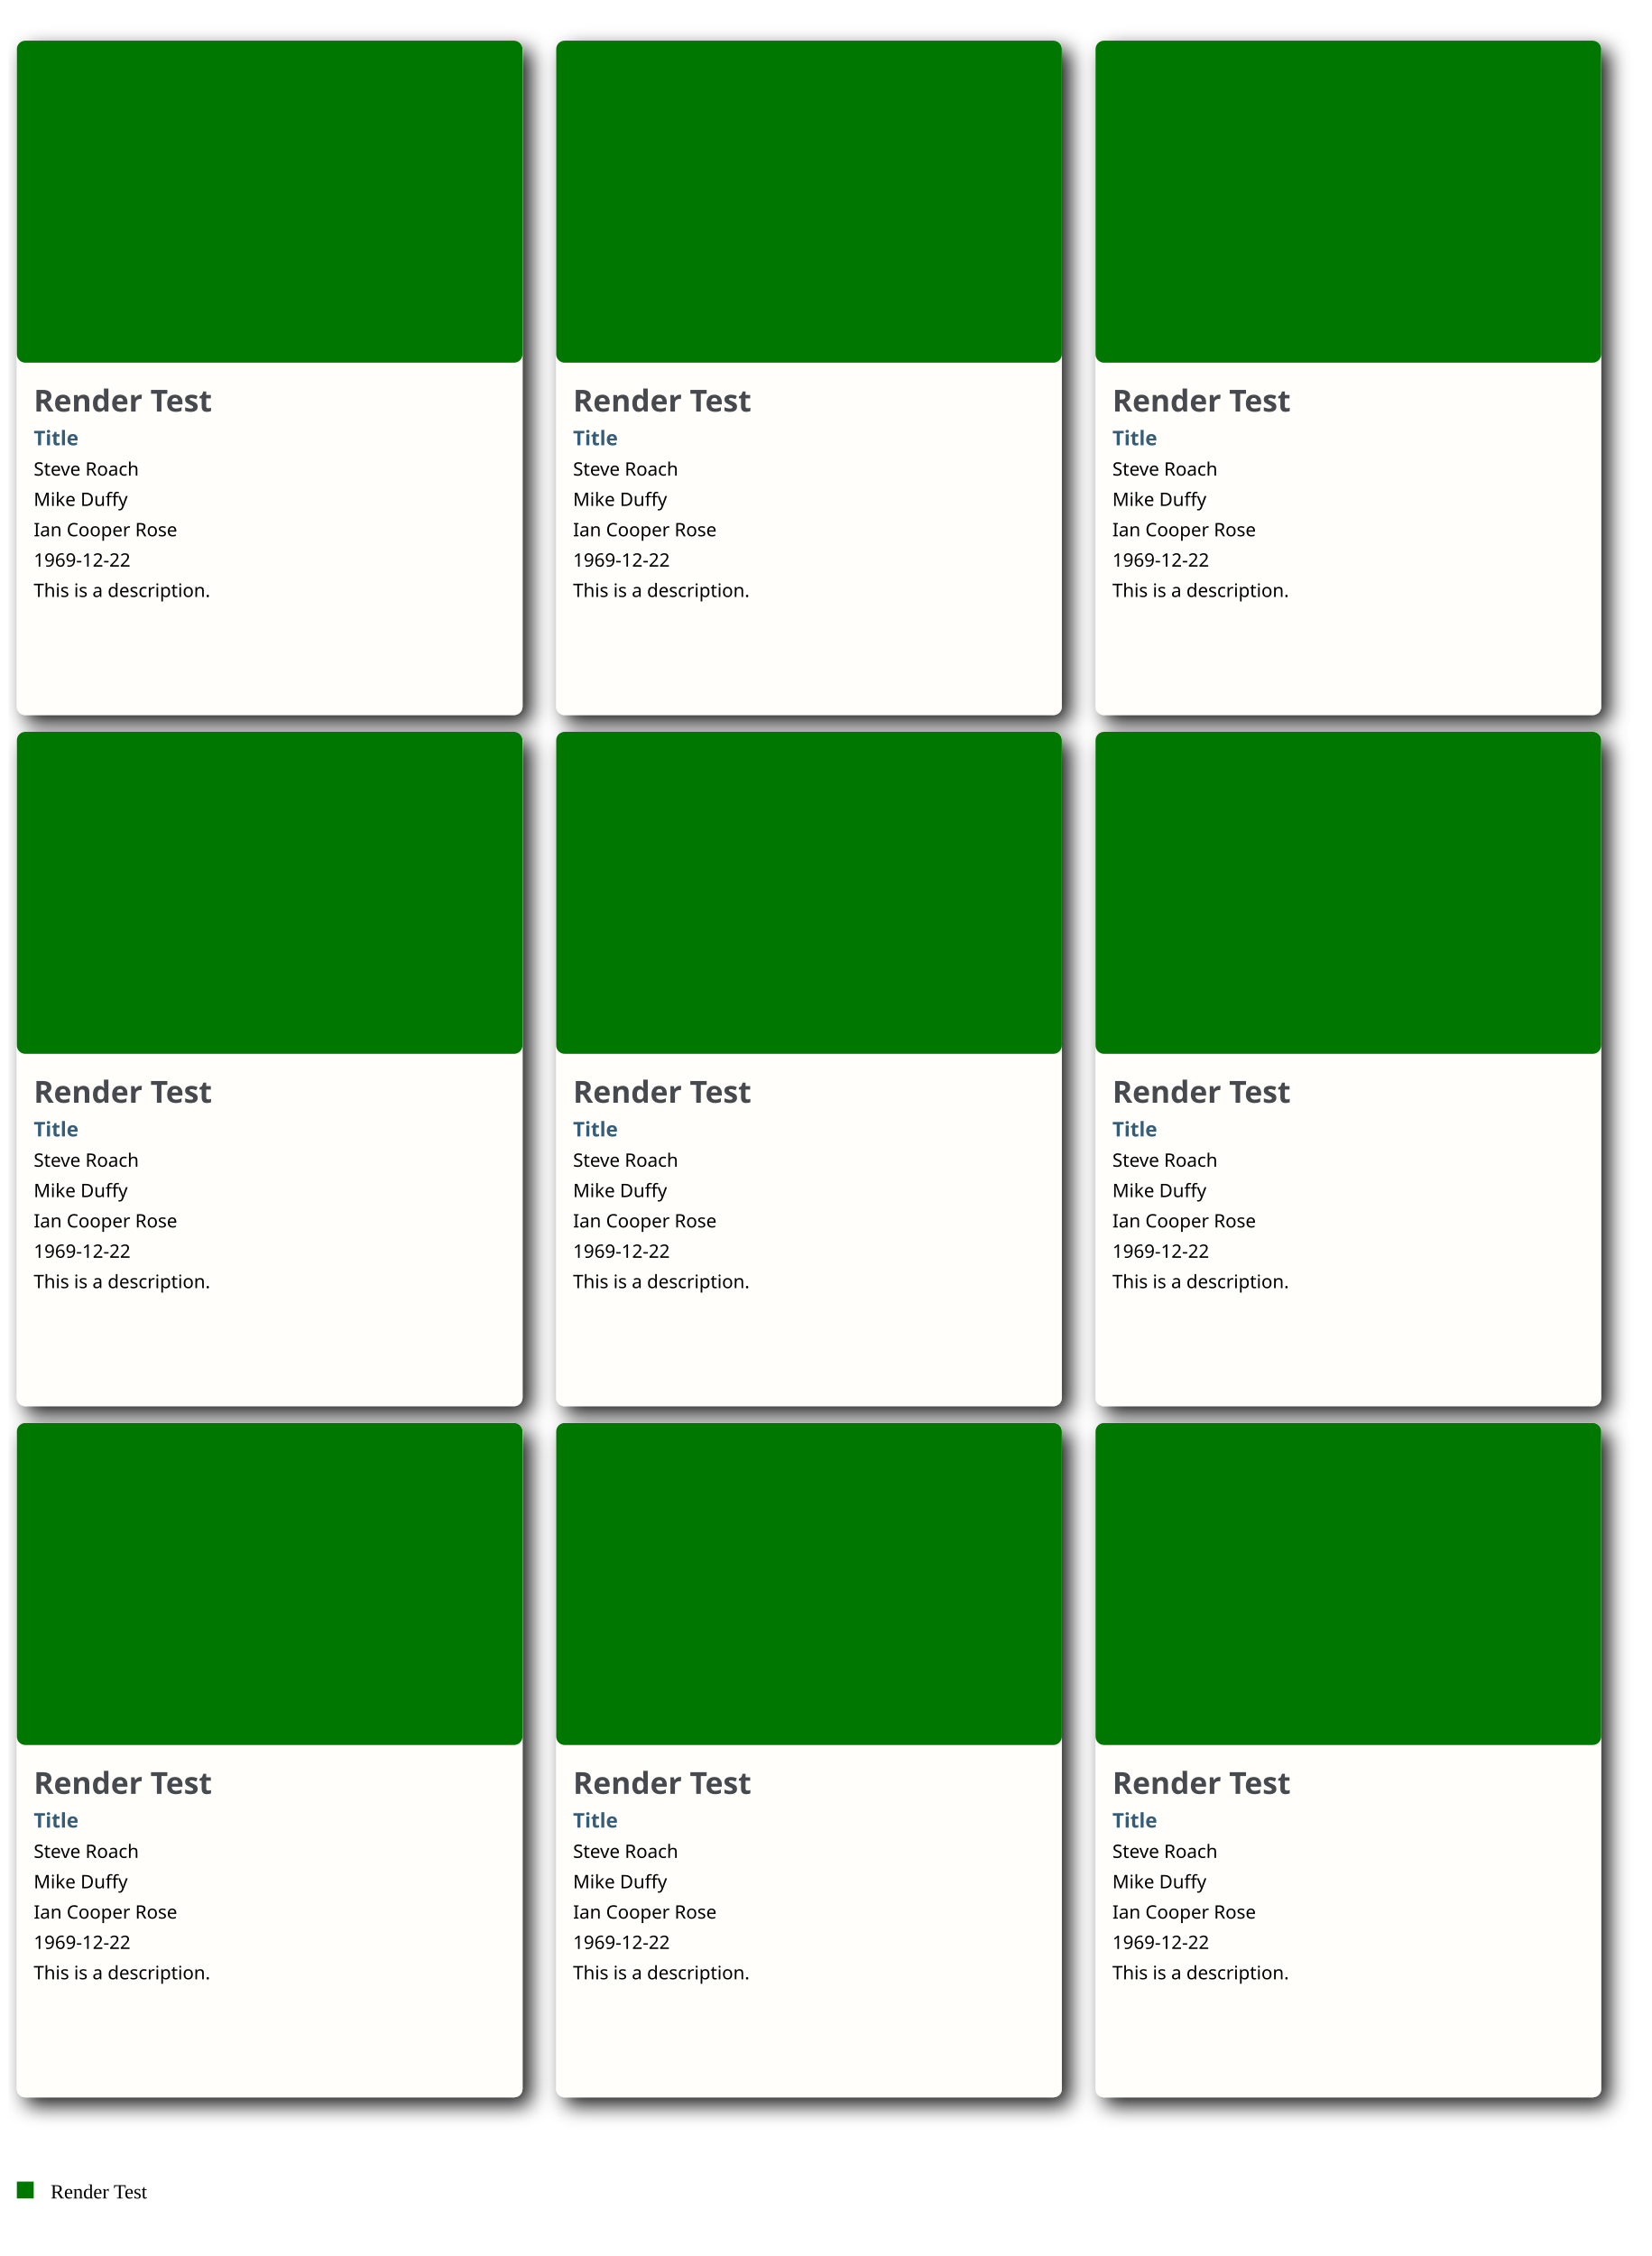
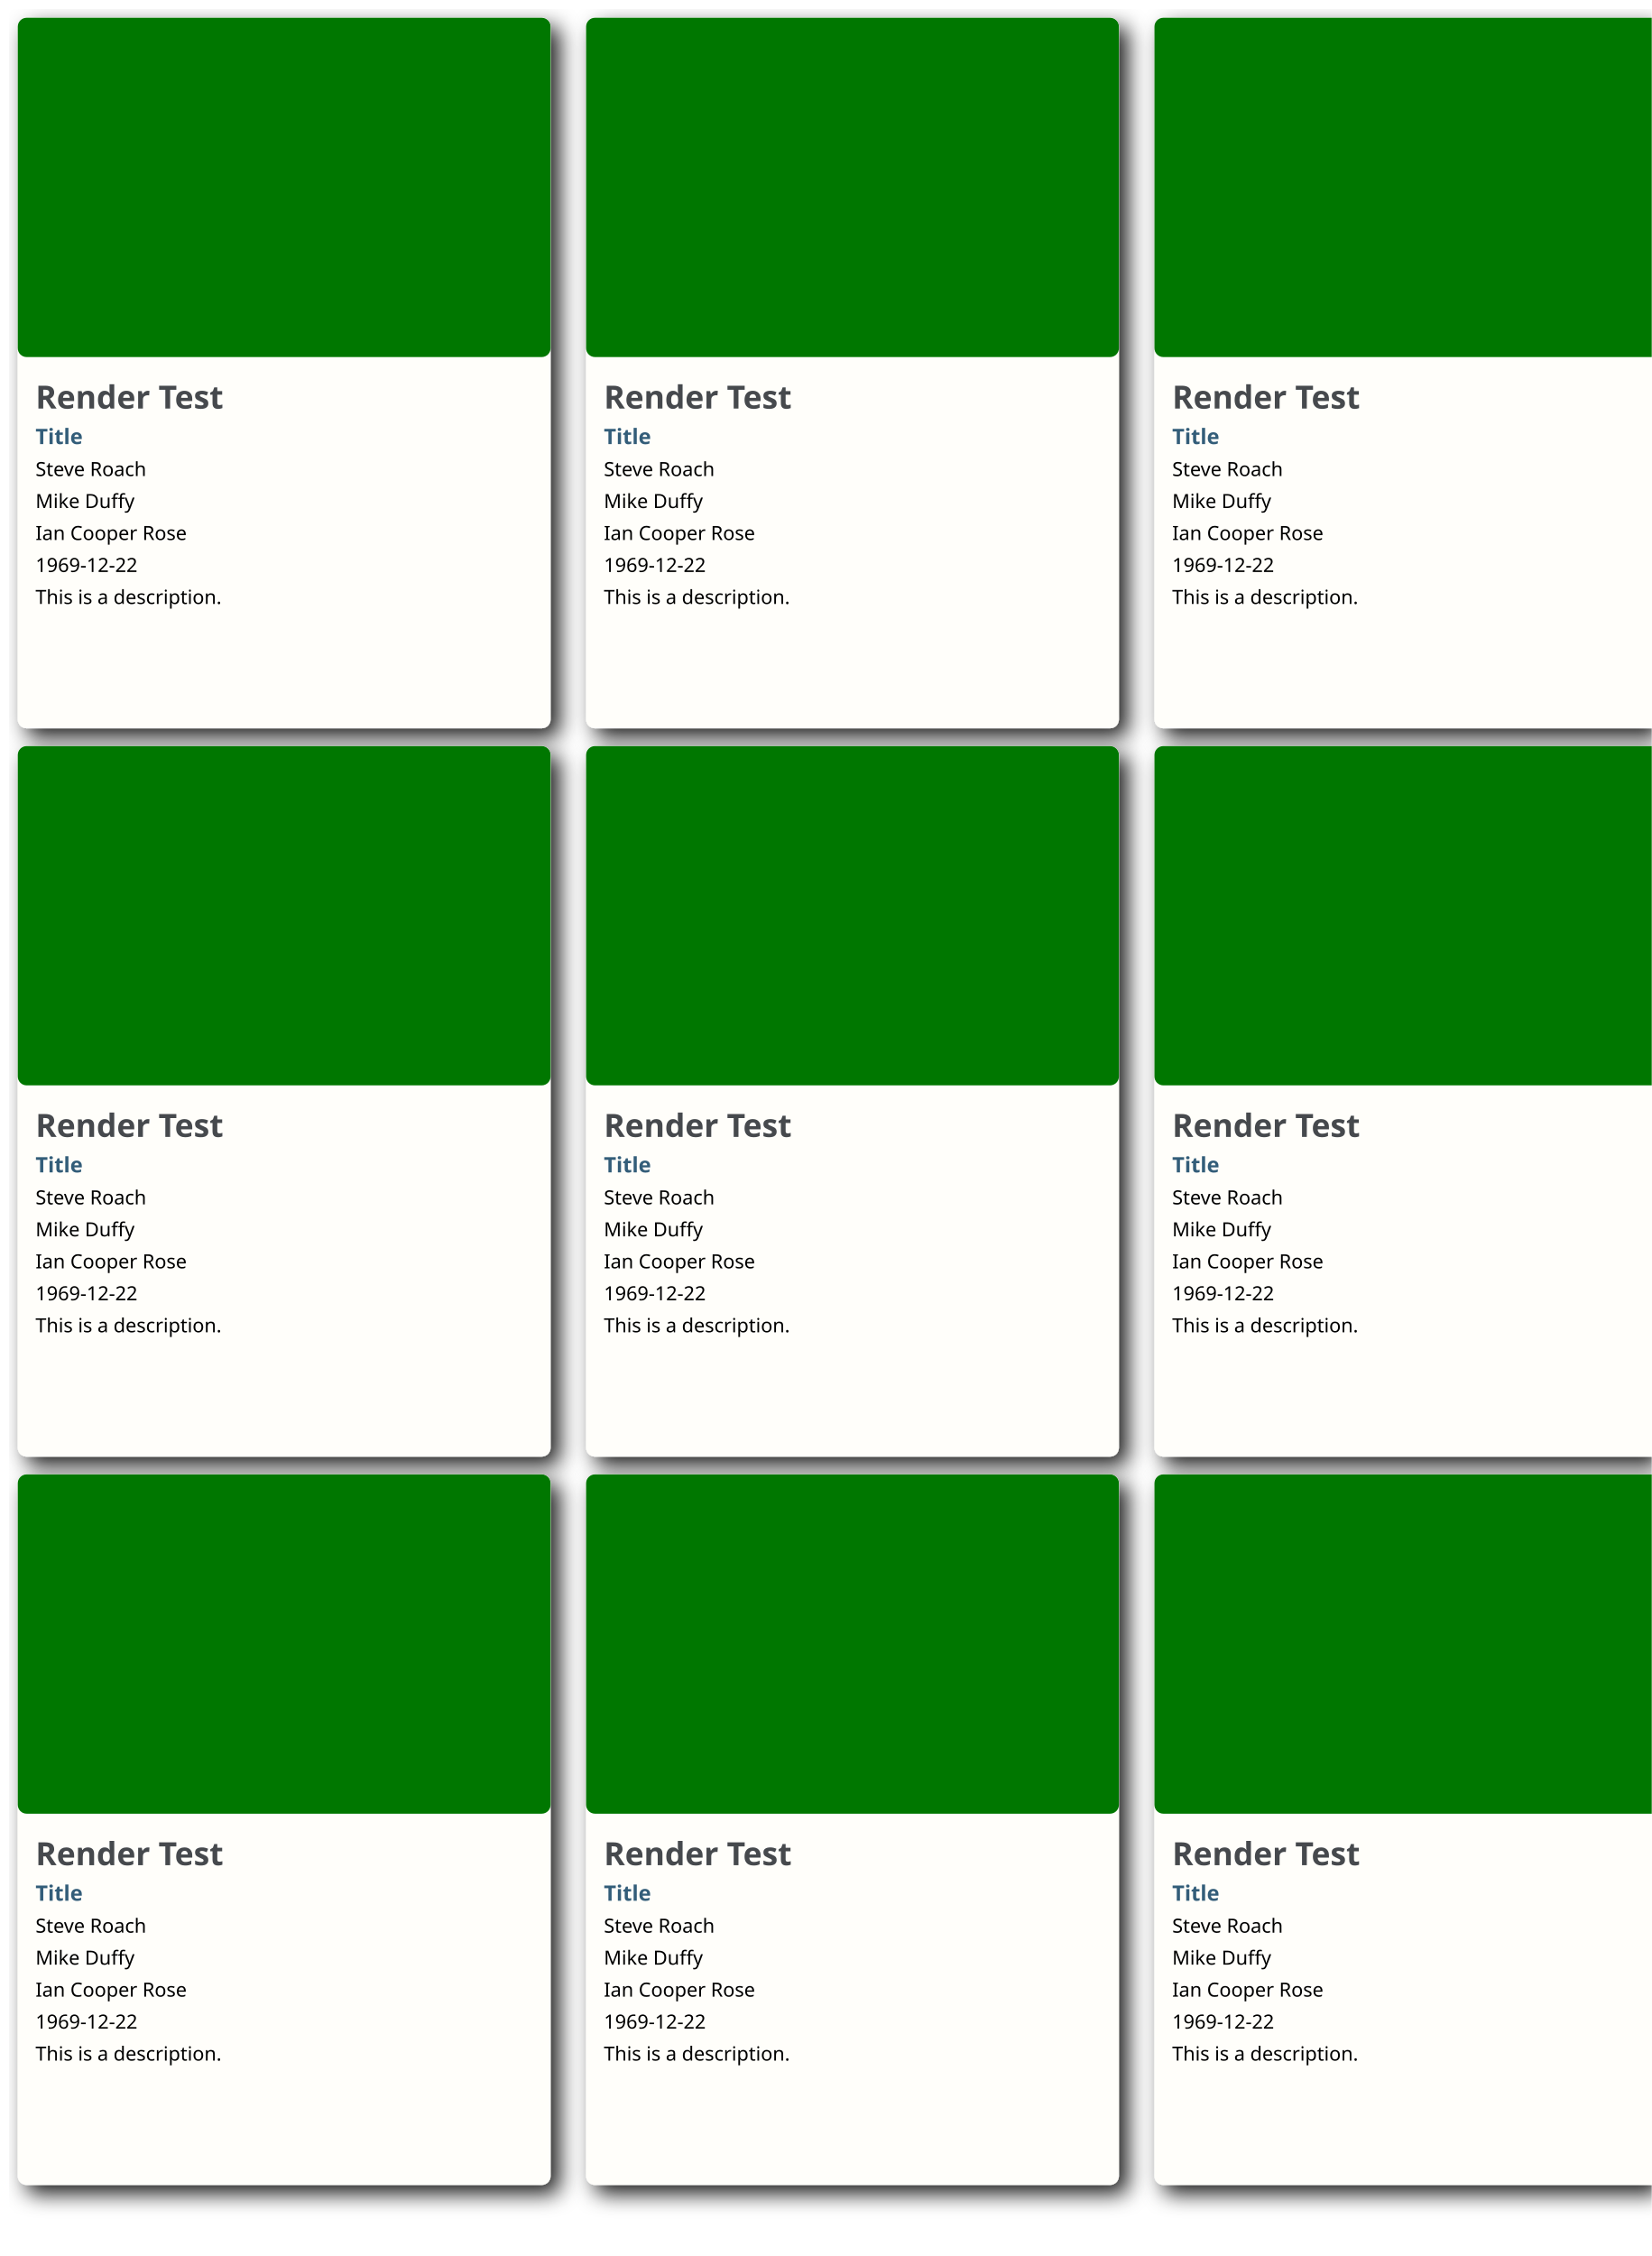
- <svg xmlns="http://www.w3.org/2000/svg" xmlns:xlink="http://www.w3.org/1999/xlink" width="930" height="1270" viewBox="0 0 980 1310">
+ <svg xmlns="http://www.w3.org/2000/svg" xmlns:xlink="http://www.w3.org/1999/xlink" width="930" height="1270" viewBox="0 0 930 1270">
  <defs>
    <filter id="dropShadow" height="130%">
      <feGaussianBlur in="SourceAlpha" stdDeviation="6" />
      <feOffset dx="5" dy="5" result="offsetblur" />
      <feComponentTransfer>
        <feFuncA type="linear" slope="0.9" />
      </feComponentTransfer>
      <feMerge>
        <feMergeNode />
        <feMergeNode in="SourceGraphic" />
      </feMerge>
    </filter>
    <filter id="filter">
      <feMorphology in="SourceAlpha" operator="dilate" radius="2" result="OUTLINE" />
      <feComposite operator="out" in="OUTLINE" in2="SourceAlpha" />
    </filter>
    <linearGradient id="linear-gradient-0" gradientUnits="userSpaceOnUse" x1="162.375" y1="40.053" x2="162.375" y2="9.99">
      <stop offset="0" stop-color="#ff857a" stop-opacity="1" />
      <stop offset="1" stop-color="#f0a2b7" stop-opacity="1" />
    </linearGradient>
    <linearGradient id="linear-gradient-1" gradientUnits="userSpaceOnUse" x1="471.482" y1="39.988" x2="471.482" y2="9.983">
      <stop offset="0" stop-color="#ffa801" stop-opacity="1" />
      <stop offset="1" stop-color="#ffcc01" stop-opacity="1" />
    </linearGradient>
    <linearGradient id="linear-gradient-2" gradientUnits="userSpaceOnUse" x1="781.482" y1="39.988" x2="781.482" y2="9.983">
      <stop offset="0" stop-color="#cb43f6" stop-opacity="1" />
      <stop offset="1" stop-color="#ec4cbd" stop-opacity="1" />
    </linearGradient>
    <linearGradient id="linear-gradient-3" gradientUnits="userSpaceOnUse" x1="162.375" y1="80.053" x2="162.375" y2="49.99">
      <stop offset="0" stop-color="#ff857a" stop-opacity="1" />
      <stop offset="1" stop-color="#f0a2b7" stop-opacity="1" />
    </linearGradient>
    <linearGradient id="linear-gradient-4" gradientUnits="userSpaceOnUse" x1="471.482" y1="79.988" x2="471.482" y2="49.983">
      <stop offset="0" stop-color="#ffa801" stop-opacity="1" />
      <stop offset="1" stop-color="#ffcc01" stop-opacity="1" />
    </linearGradient>
    <linearGradient id="linear-gradient-5" gradientUnits="userSpaceOnUse" x1="781.482" y1="79.988" x2="781.482" y2="49.983">
      <stop offset="0" stop-color="#cb43f6" stop-opacity="1" />
      <stop offset="1" stop-color="#ec4cbd" stop-opacity="1" />
    </linearGradient>
    <circle id="myCircle" cx="0" cy="0" r="60" class="card" />
    <rect id="legendRect" x="0" y="0" width="10" height="10" class="legend" />
    <rect id="mySlimRect" x="0" y="0" width="150" height="150" rx="5" ry="5" class="card" />
    <rect id="myLargeRect" fill="#fffefa" x="0" y="0" width="300" height="400" rx="5" ry="5" class="card" filter="url(#dropShadow)"> </rect>
    <rect id="myLargerHeroRect" x="0" y="0" width="300" height="191" rx="5" ry="5" class="card" />
    <rect id="myPanel" x="0" y="0" width="300" height="30" rx="5" ry="5" class="card" />
  </defs>
  <style> rect.card { pointer-events: bounding-box; opacity: 01; } rect.card:hover { opacity: 0.6; } .headline { font: bold 18px "Noto Sans",sans-serif;; fill: #46494d; } .link { font: bold 12px "Noto Sans",sans-serif;; fill: #335D79; } .description { font: normal 12px "Noto Sans",sans-serif; } .longdesc { font: normal 11px "Noto Sans",sans-serif; } </style>
  <svg>
    <a xlink:href="https://docops.io/" target="_top">
      <use x="10" y="10" xlink:href="#myLargeRect" />
      <use x="10" y="10" fill="#007700" xlink:href="#myLargerHeroRect" />
    </a>
    <text x="20" y="230" class="headline">Render Test</text>
    <text x="20" y="250" class="longdesc">
      <tspan class="link" text-decoration="underline">
        <a href="https://docops.io/" fill="#335D79" target="_top">Title</a>
      </tspan>
      <tspan x="20" dy="18" class="author">Steve Roach</tspan>
      <tspan x="20" dy="18" class="author">Mike Duffy</tspan>
      <tspan x="20" dy="18" class="author">Ian Cooper Rose</tspan>
      <tspan x="20" dy="18" class="date">1969-12-22</tspan>
      <tspan x="20" dy="18" class="longdesc"> This is a description. </tspan>
    </text>
    <a xlink:href="https://docops.io/" target="_top">
      <use x="330" y="10" xlink:href="#myLargeRect" />
      <use x="330" y="10" fill="#007700" xlink:href="#myLargerHeroRect" />
    </a>
    <text x="340" y="230" class="headline">Render Test</text>
    <text x="340" y="250" class="longdesc">
      <tspan class="link" text-decoration="underline">
        <a href="https://docops.io/" fill="#335D79" target="_top">Title</a>
      </tspan>
      <tspan x="340" dy="18" class="author">Steve Roach</tspan>
      <tspan x="340" dy="18" class="author">Mike Duffy</tspan>
      <tspan x="340" dy="18" class="author">Ian Cooper Rose</tspan>
      <tspan x="340" dy="18" class="date">1969-12-22</tspan>
      <tspan x="340" dy="18" class="longdesc"> This is a description. </tspan>
    </text>
    <a xlink:href="https://docops.io/" target="_top">
      <use x="650" y="10" xlink:href="#myLargeRect" />
      <use x="650" y="10" fill="#007700" xlink:href="#myLargerHeroRect" />
    </a>
    <text x="660" y="230" class="headline">Render Test</text>
    <text x="660" y="250" class="longdesc">
      <tspan class="link" text-decoration="underline">
        <a href="https://docops.io/" fill="#335D79" target="_top">Title</a>
      </tspan>
      <tspan x="660" dy="18" class="author">Steve Roach</tspan>
      <tspan x="660" dy="18" class="author">Mike Duffy</tspan>
      <tspan x="660" dy="18" class="author">Ian Cooper Rose</tspan>
      <tspan x="660" dy="18" class="date">1969-12-22</tspan>
      <tspan x="660" dy="18" class="longdesc"> This is a description. </tspan>
    </text>
  </svg>
  <svg>
    <a xlink:href="https://docops.io/" target="_top">
      <use x="10" y="420" xlink:href="#myLargeRect" />
      <use x="10" y="420" fill="#007700" xlink:href="#myLargerHeroRect" />
    </a>
    <text x="20" y="640" class="headline">Render Test</text>
    <text x="20" y="660" class="longdesc">
      <tspan class="link" text-decoration="underline">
        <a href="https://docops.io/" fill="#335D79" target="_top">Title</a>
      </tspan>
      <tspan x="20" dy="18" class="author">Steve Roach</tspan>
      <tspan x="20" dy="18" class="author">Mike Duffy</tspan>
      <tspan x="20" dy="18" class="author">Ian Cooper Rose</tspan>
      <tspan x="20" dy="18" class="date">1969-12-22</tspan>
      <tspan x="20" dy="18" class="longdesc"> This is a description. </tspan>
    </text>
    <a xlink:href="https://docops.io/" target="_top">
      <use x="330" y="420" xlink:href="#myLargeRect" />
      <use x="330" y="420" fill="#007700" xlink:href="#myLargerHeroRect" />
    </a>
    <text x="340" y="640" class="headline">Render Test</text>
    <text x="340" y="660" class="longdesc">
      <tspan class="link" text-decoration="underline">
        <a href="https://docops.io/" fill="#335D79" target="_top">Title</a>
      </tspan>
      <tspan x="340" dy="18" class="author">Steve Roach</tspan>
      <tspan x="340" dy="18" class="author">Mike Duffy</tspan>
      <tspan x="340" dy="18" class="author">Ian Cooper Rose</tspan>
      <tspan x="340" dy="18" class="date">1969-12-22</tspan>
      <tspan x="340" dy="18" class="longdesc"> This is a description. </tspan>
    </text>
    <a xlink:href="https://docops.io/" target="_top">
      <use x="650" y="420" xlink:href="#myLargeRect" />
      <use x="650" y="420" fill="#007700" xlink:href="#myLargerHeroRect" />
    </a>
    <text x="660" y="640" class="headline">Render Test</text>
    <text x="660" y="660" class="longdesc">
      <tspan class="link" text-decoration="underline">
        <a href="https://docops.io/" fill="#335D79" target="_top">Title</a>
      </tspan>
      <tspan x="660" dy="18" class="author">Steve Roach</tspan>
      <tspan x="660" dy="18" class="author">Mike Duffy</tspan>
      <tspan x="660" dy="18" class="author">Ian Cooper Rose</tspan>
      <tspan x="660" dy="18" class="date">1969-12-22</tspan>
      <tspan x="660" dy="18" class="longdesc"> This is a description. </tspan>
    </text>
  </svg>
  <svg>
    <a xlink:href="https://docops.io/" target="_top">
      <use x="10" y="830" xlink:href="#myLargeRect" />
      <use x="10" y="830" fill="#007700" xlink:href="#myLargerHeroRect" />
    </a>
    <text x="20" y="1050" class="headline">Render Test</text>
    <text x="20" y="1070" class="longdesc">
      <tspan class="link" text-decoration="underline">
        <a href="https://docops.io/" fill="#335D79" target="_top">Title</a>
      </tspan>
      <tspan x="20" dy="18" class="author">Steve Roach</tspan>
      <tspan x="20" dy="18" class="author">Mike Duffy</tspan>
      <tspan x="20" dy="18" class="author">Ian Cooper Rose</tspan>
      <tspan x="20" dy="18" class="date">1969-12-22</tspan>
      <tspan x="20" dy="18" class="longdesc"> This is a description. </tspan>
    </text>
    <a xlink:href="https://docops.io/" target="_top">
      <use x="330" y="830" xlink:href="#myLargeRect" />
      <use x="330" y="830" fill="#007700" xlink:href="#myLargerHeroRect" />
    </a>
    <text x="340" y="1050" class="headline">Render Test</text>
    <text x="340" y="1070" class="longdesc">
      <tspan class="link" text-decoration="underline">
        <a href="https://docops.io/" fill="#335D79" target="_top">Title</a>
      </tspan>
      <tspan x="340" dy="18" class="author">Steve Roach</tspan>
      <tspan x="340" dy="18" class="author">Mike Duffy</tspan>
      <tspan x="340" dy="18" class="author">Ian Cooper Rose</tspan>
      <tspan x="340" dy="18" class="date">1969-12-22</tspan>
      <tspan x="340" dy="18" class="longdesc"> This is a description. </tspan>
    </text>
    <a xlink:href="https://docops.io/" target="_top">
      <use x="650" y="830" xlink:href="#myLargeRect" />
      <use x="650" y="830" fill="#007700" xlink:href="#myLargerHeroRect" />
    </a>
    <text x="660" y="1050" class="headline">Render Test</text>
    <text x="660" y="1070" class="longdesc">
      <tspan class="link" text-decoration="underline">
        <a href="https://docops.io/" fill="#335D79" target="_top">Title</a>
      </tspan>
      <tspan x="660" dy="18" class="author">Steve Roach</tspan>
      <tspan x="660" dy="18" class="author">Mike Duffy</tspan>
      <tspan x="660" dy="18" class="author">Ian Cooper Rose</tspan>
      <tspan x="660" dy="18" class="date">1969-12-22</tspan>
      <tspan x="660" dy="18" class="longdesc"> This is a description. </tspan>
    </text>
  </svg>
  <svg>
    <use x="10" y="1280" style="fill:#007700" xlink:href="#legendRect" />
    <text x="30" y="1290" class="legendText">Render Test</text>
  </svg>
</svg>
